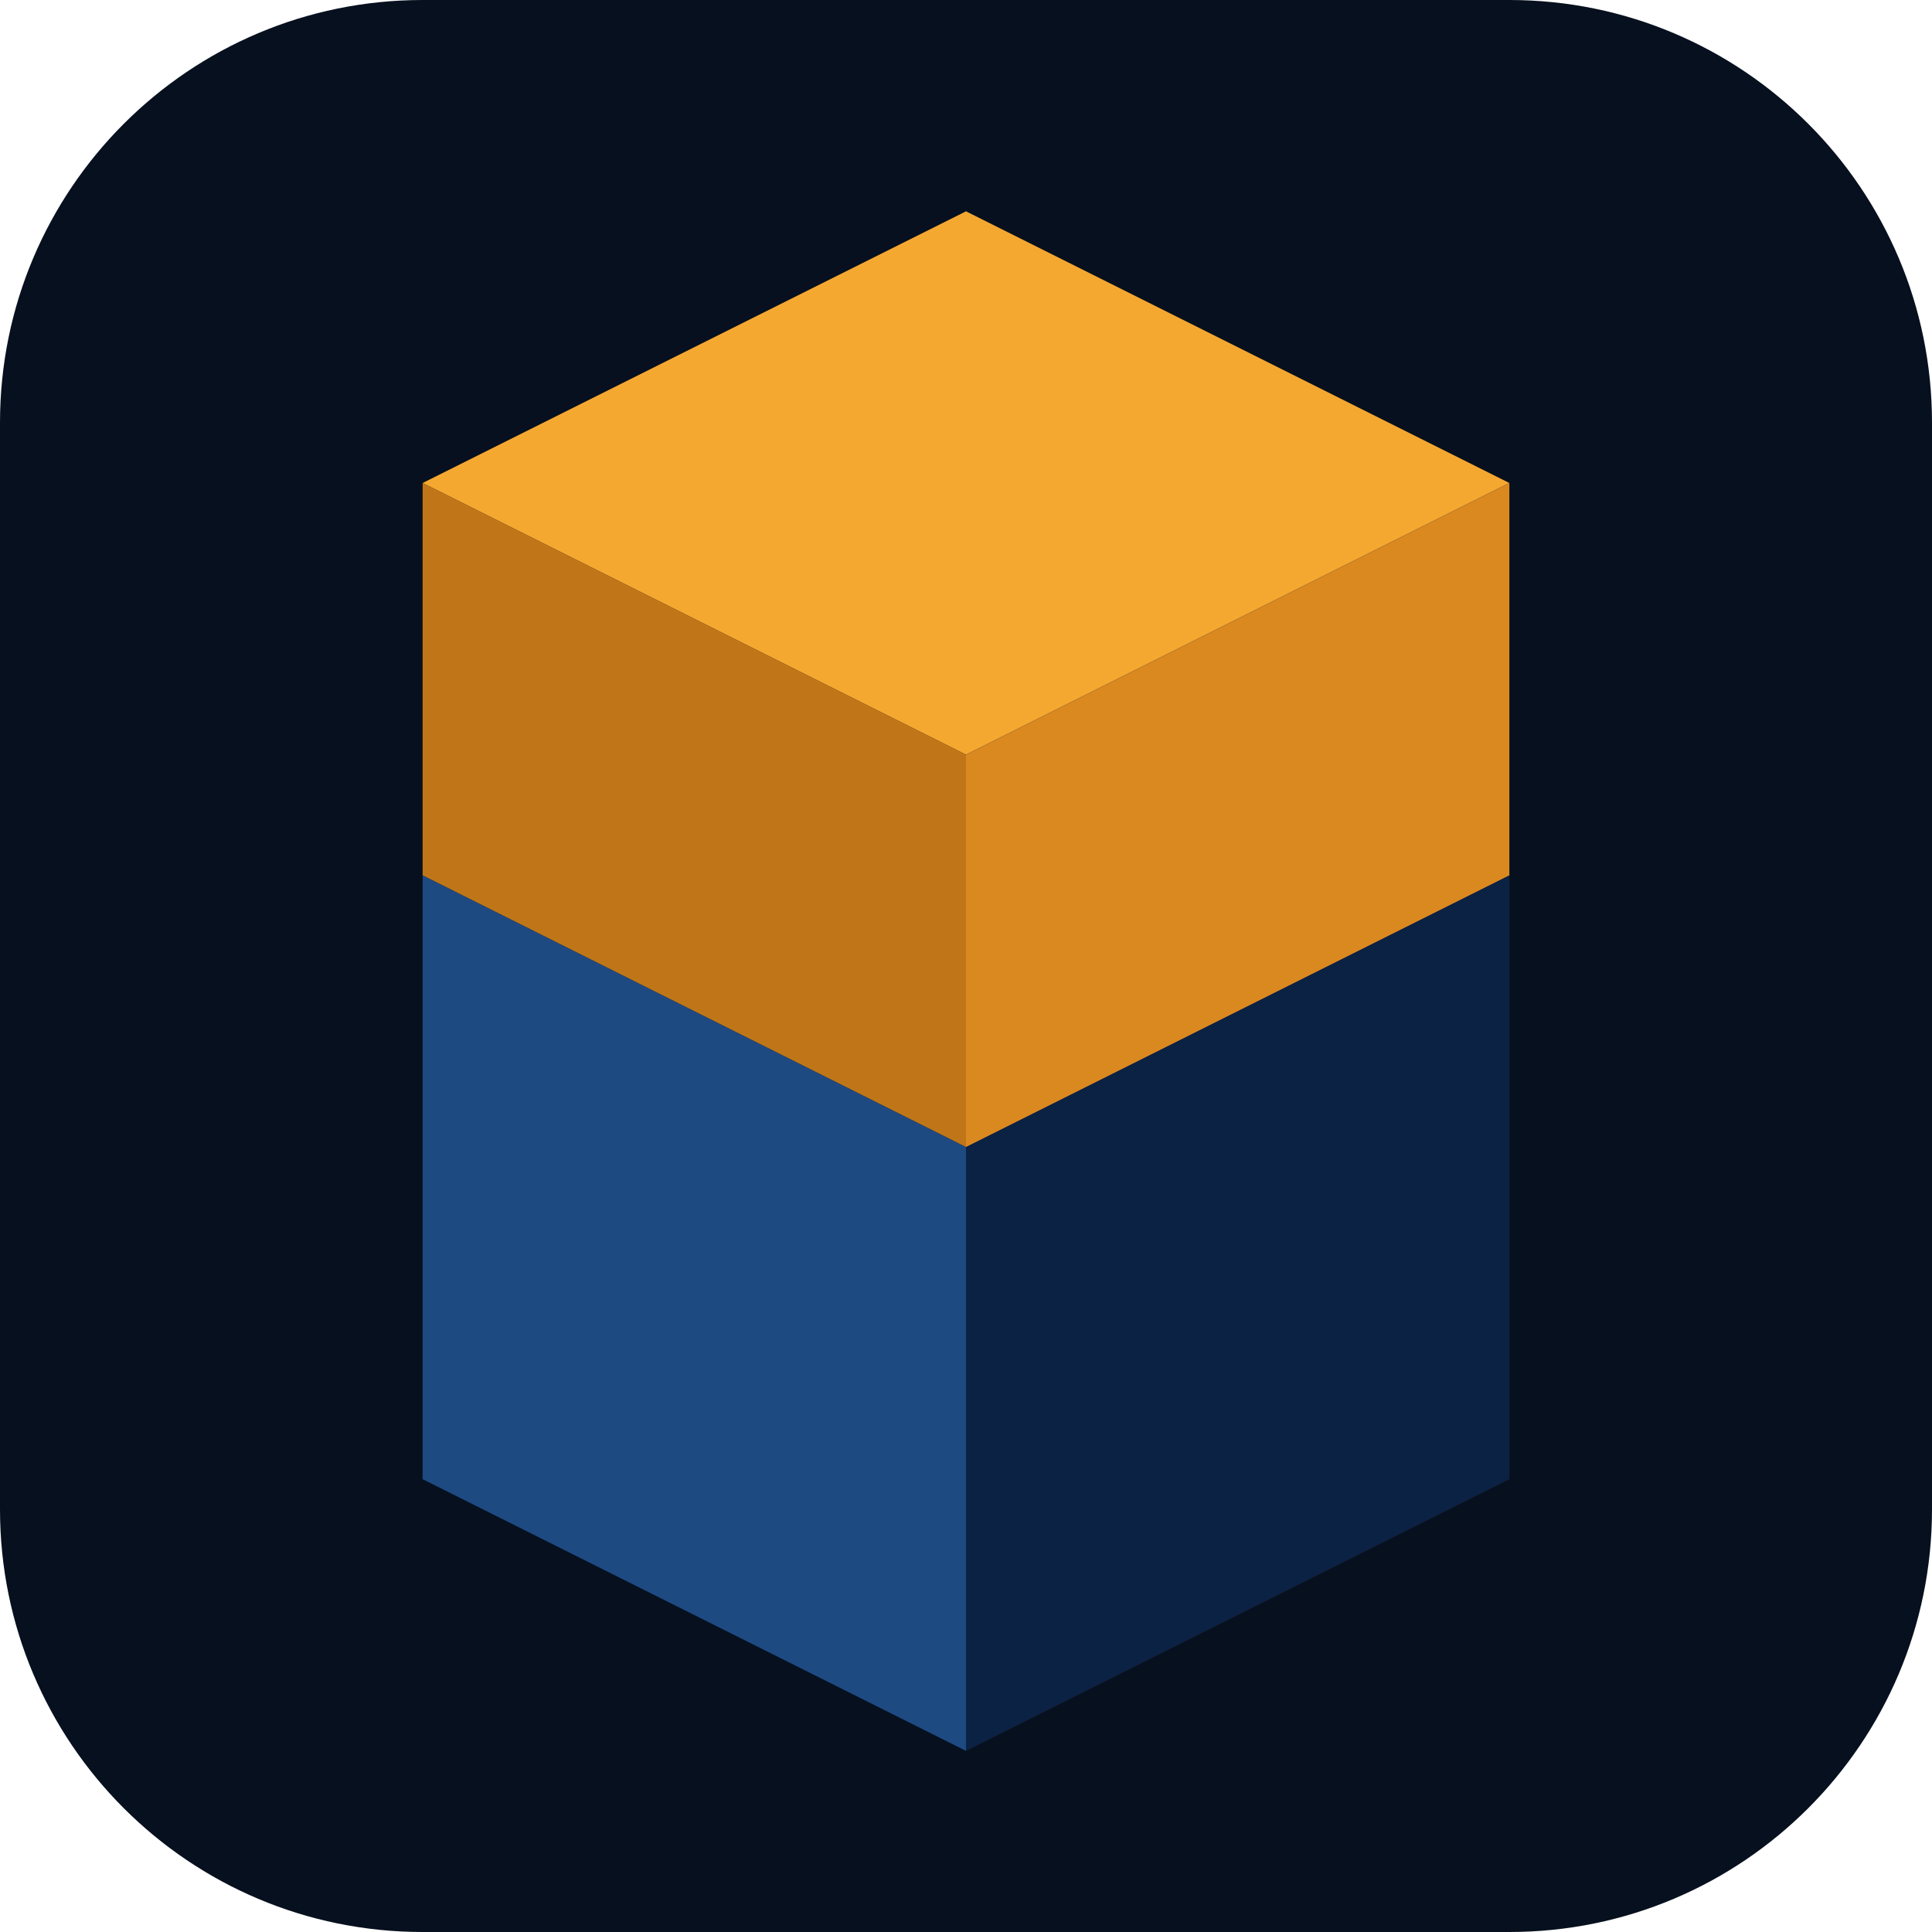
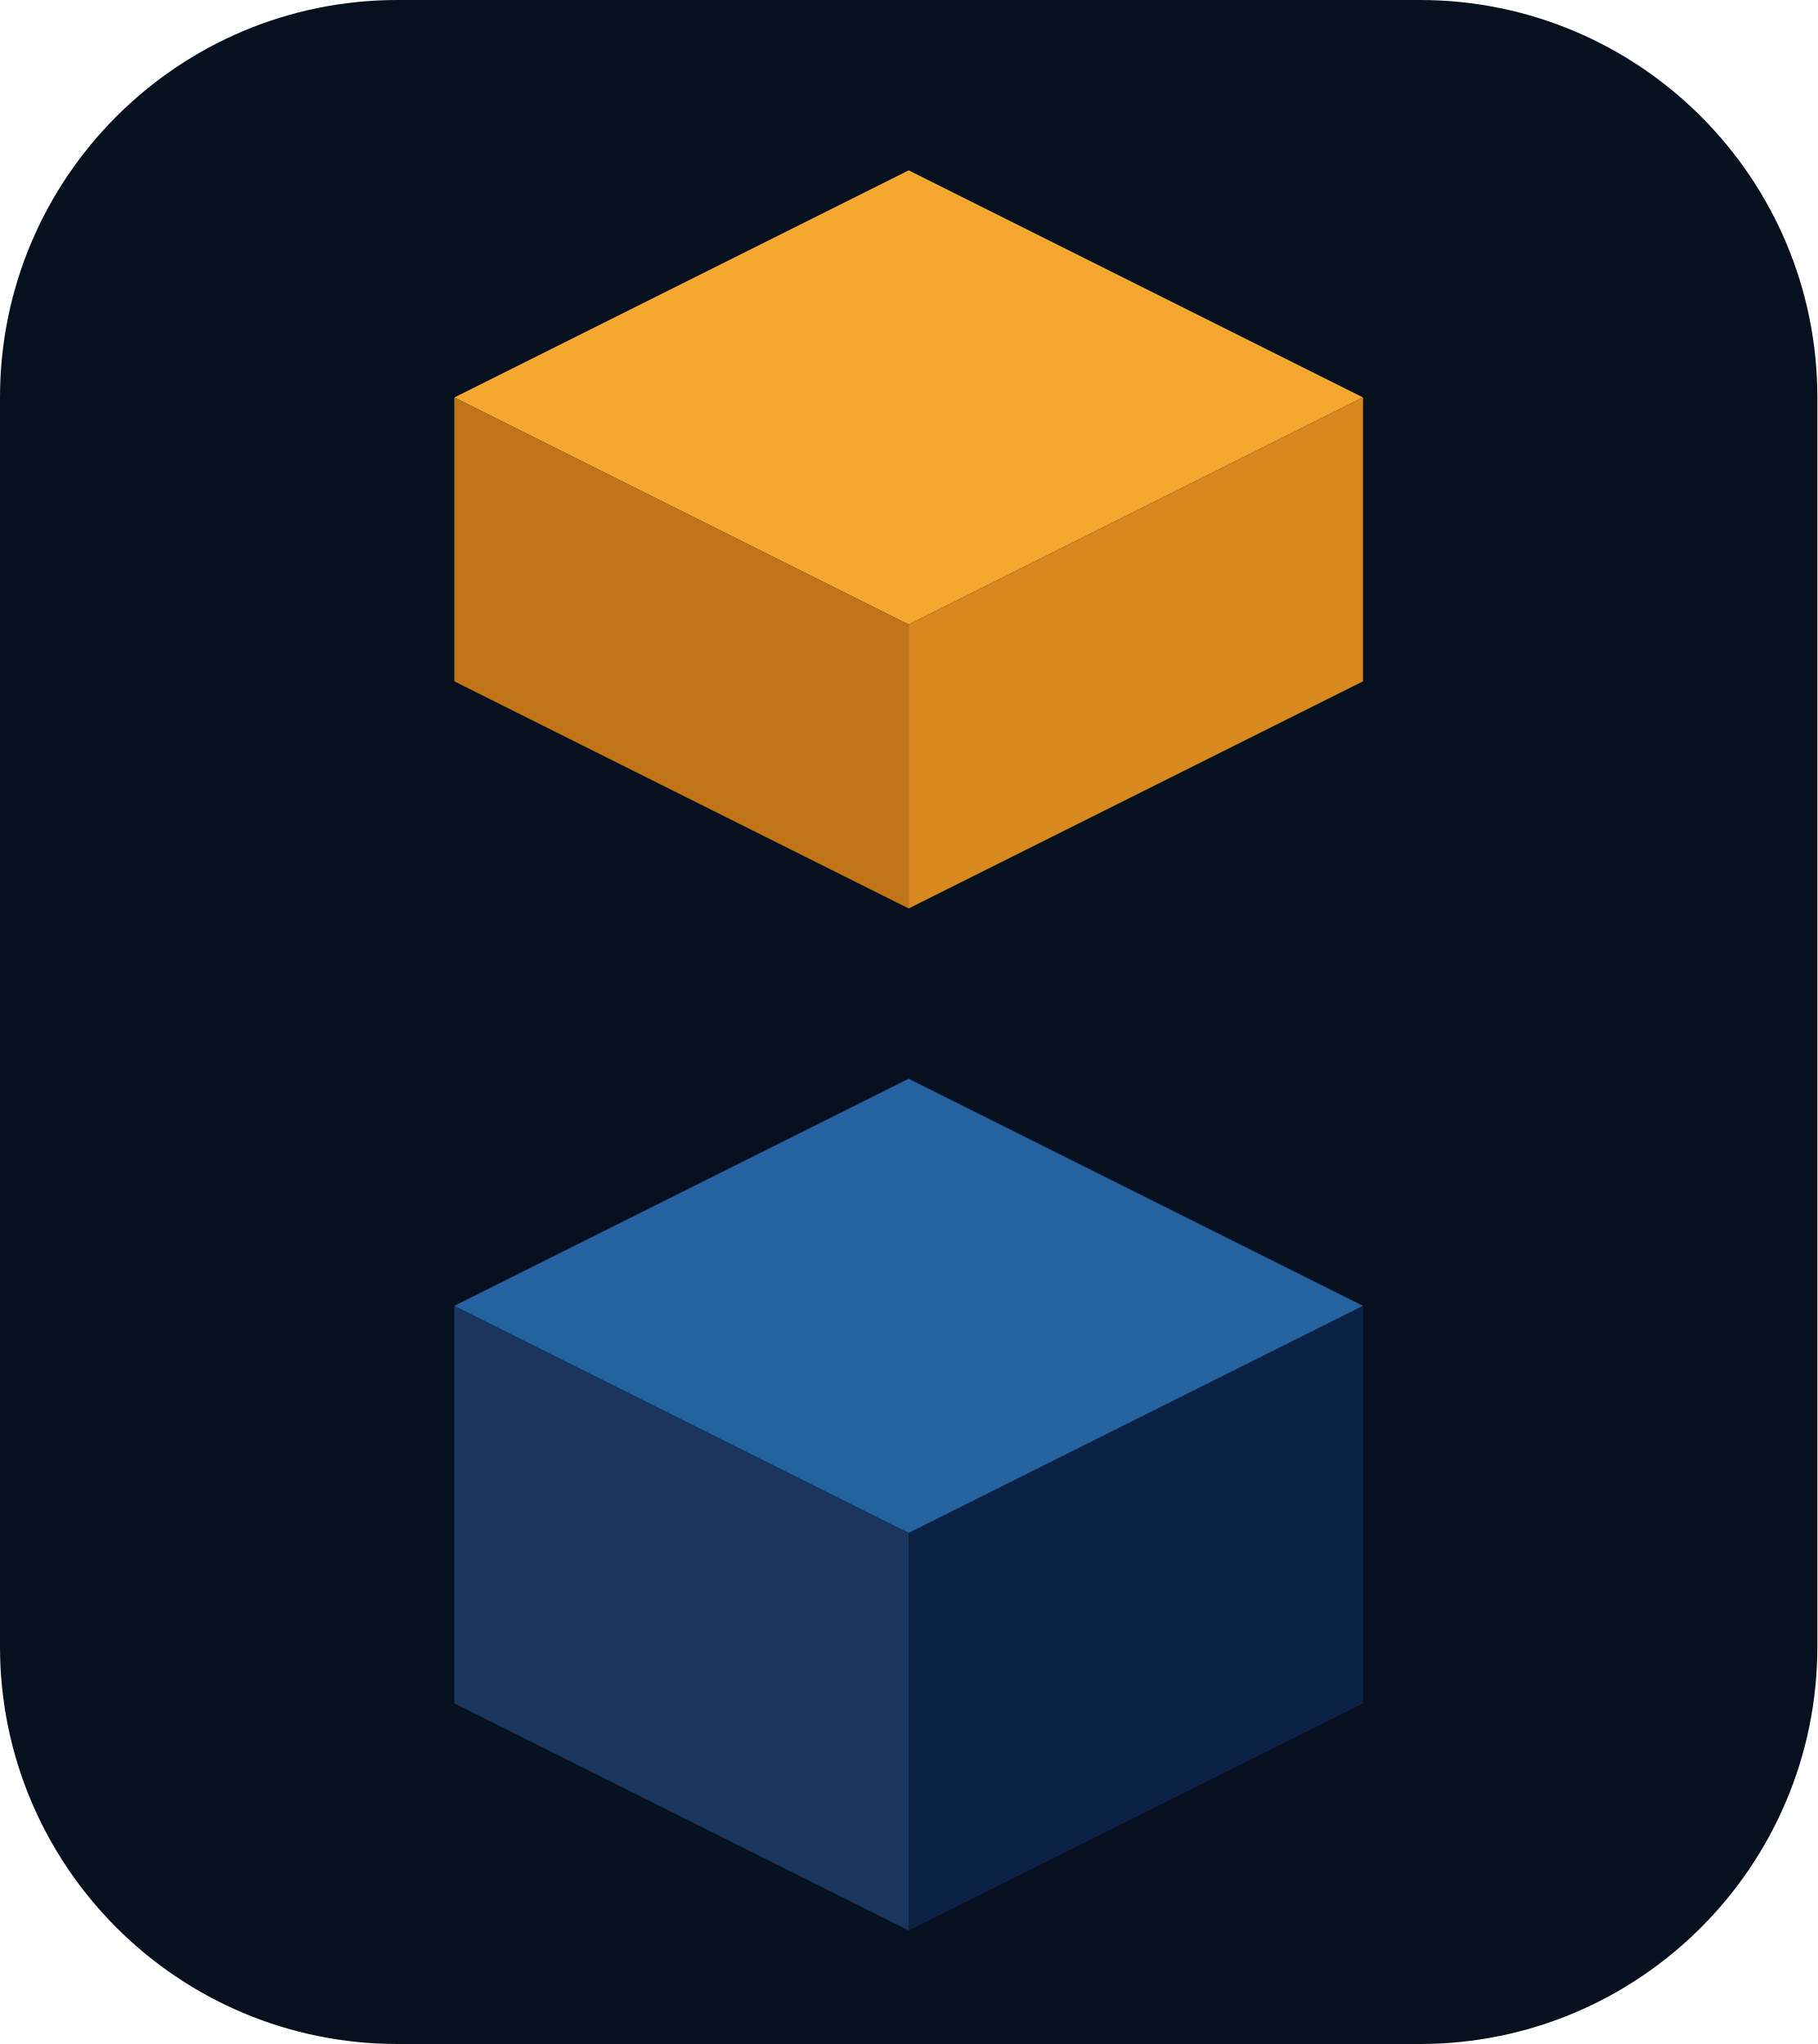
- <svg xmlns="http://www.w3.org/2000/svg" viewBox="0 0 64 64">
-   <rect width="64" height="64" rx="14" fill="#07101e" />
-   <polygon points="32,7 50,16 32,25 14,16" fill="#F5A830" />
-   <polygon points="14,16 32,25 32,38 14,29" fill="#C07518" />
-   <polygon points="50,16 32,25 32,38 50,29" fill="#D98920" />
-   <polygon points="14,29 32,38 32,58 14,49" fill="#1E4A82" />
-   <polygon points="50,29 32,38 32,58 50,49" fill="#0c2244" />
+ <svg xmlns="http://www.w3.org/2000/svg" viewBox="0 0 64 72">
+   <rect width="64" height="72" rx="14" fill="#07101e" />
+   <polygon points="32,6 48,14 32,22 16,14" fill="#F5A830" />
+   <polygon points="16,14 32,22 32,32 16,24" fill="#C07518" />
+   <polygon points="48,14 32,22 32,32 48,24" fill="#D98920" />
+   <polygon points="32,38 48,46 32,54 16,46" fill="#2563a0" />
+   <polygon points="16,46 32,54 32,68 16,60" fill="#1A365D" />
+   <polygon points="48,46 32,54 32,68 48,60" fill="#0c2244" />
</svg>
